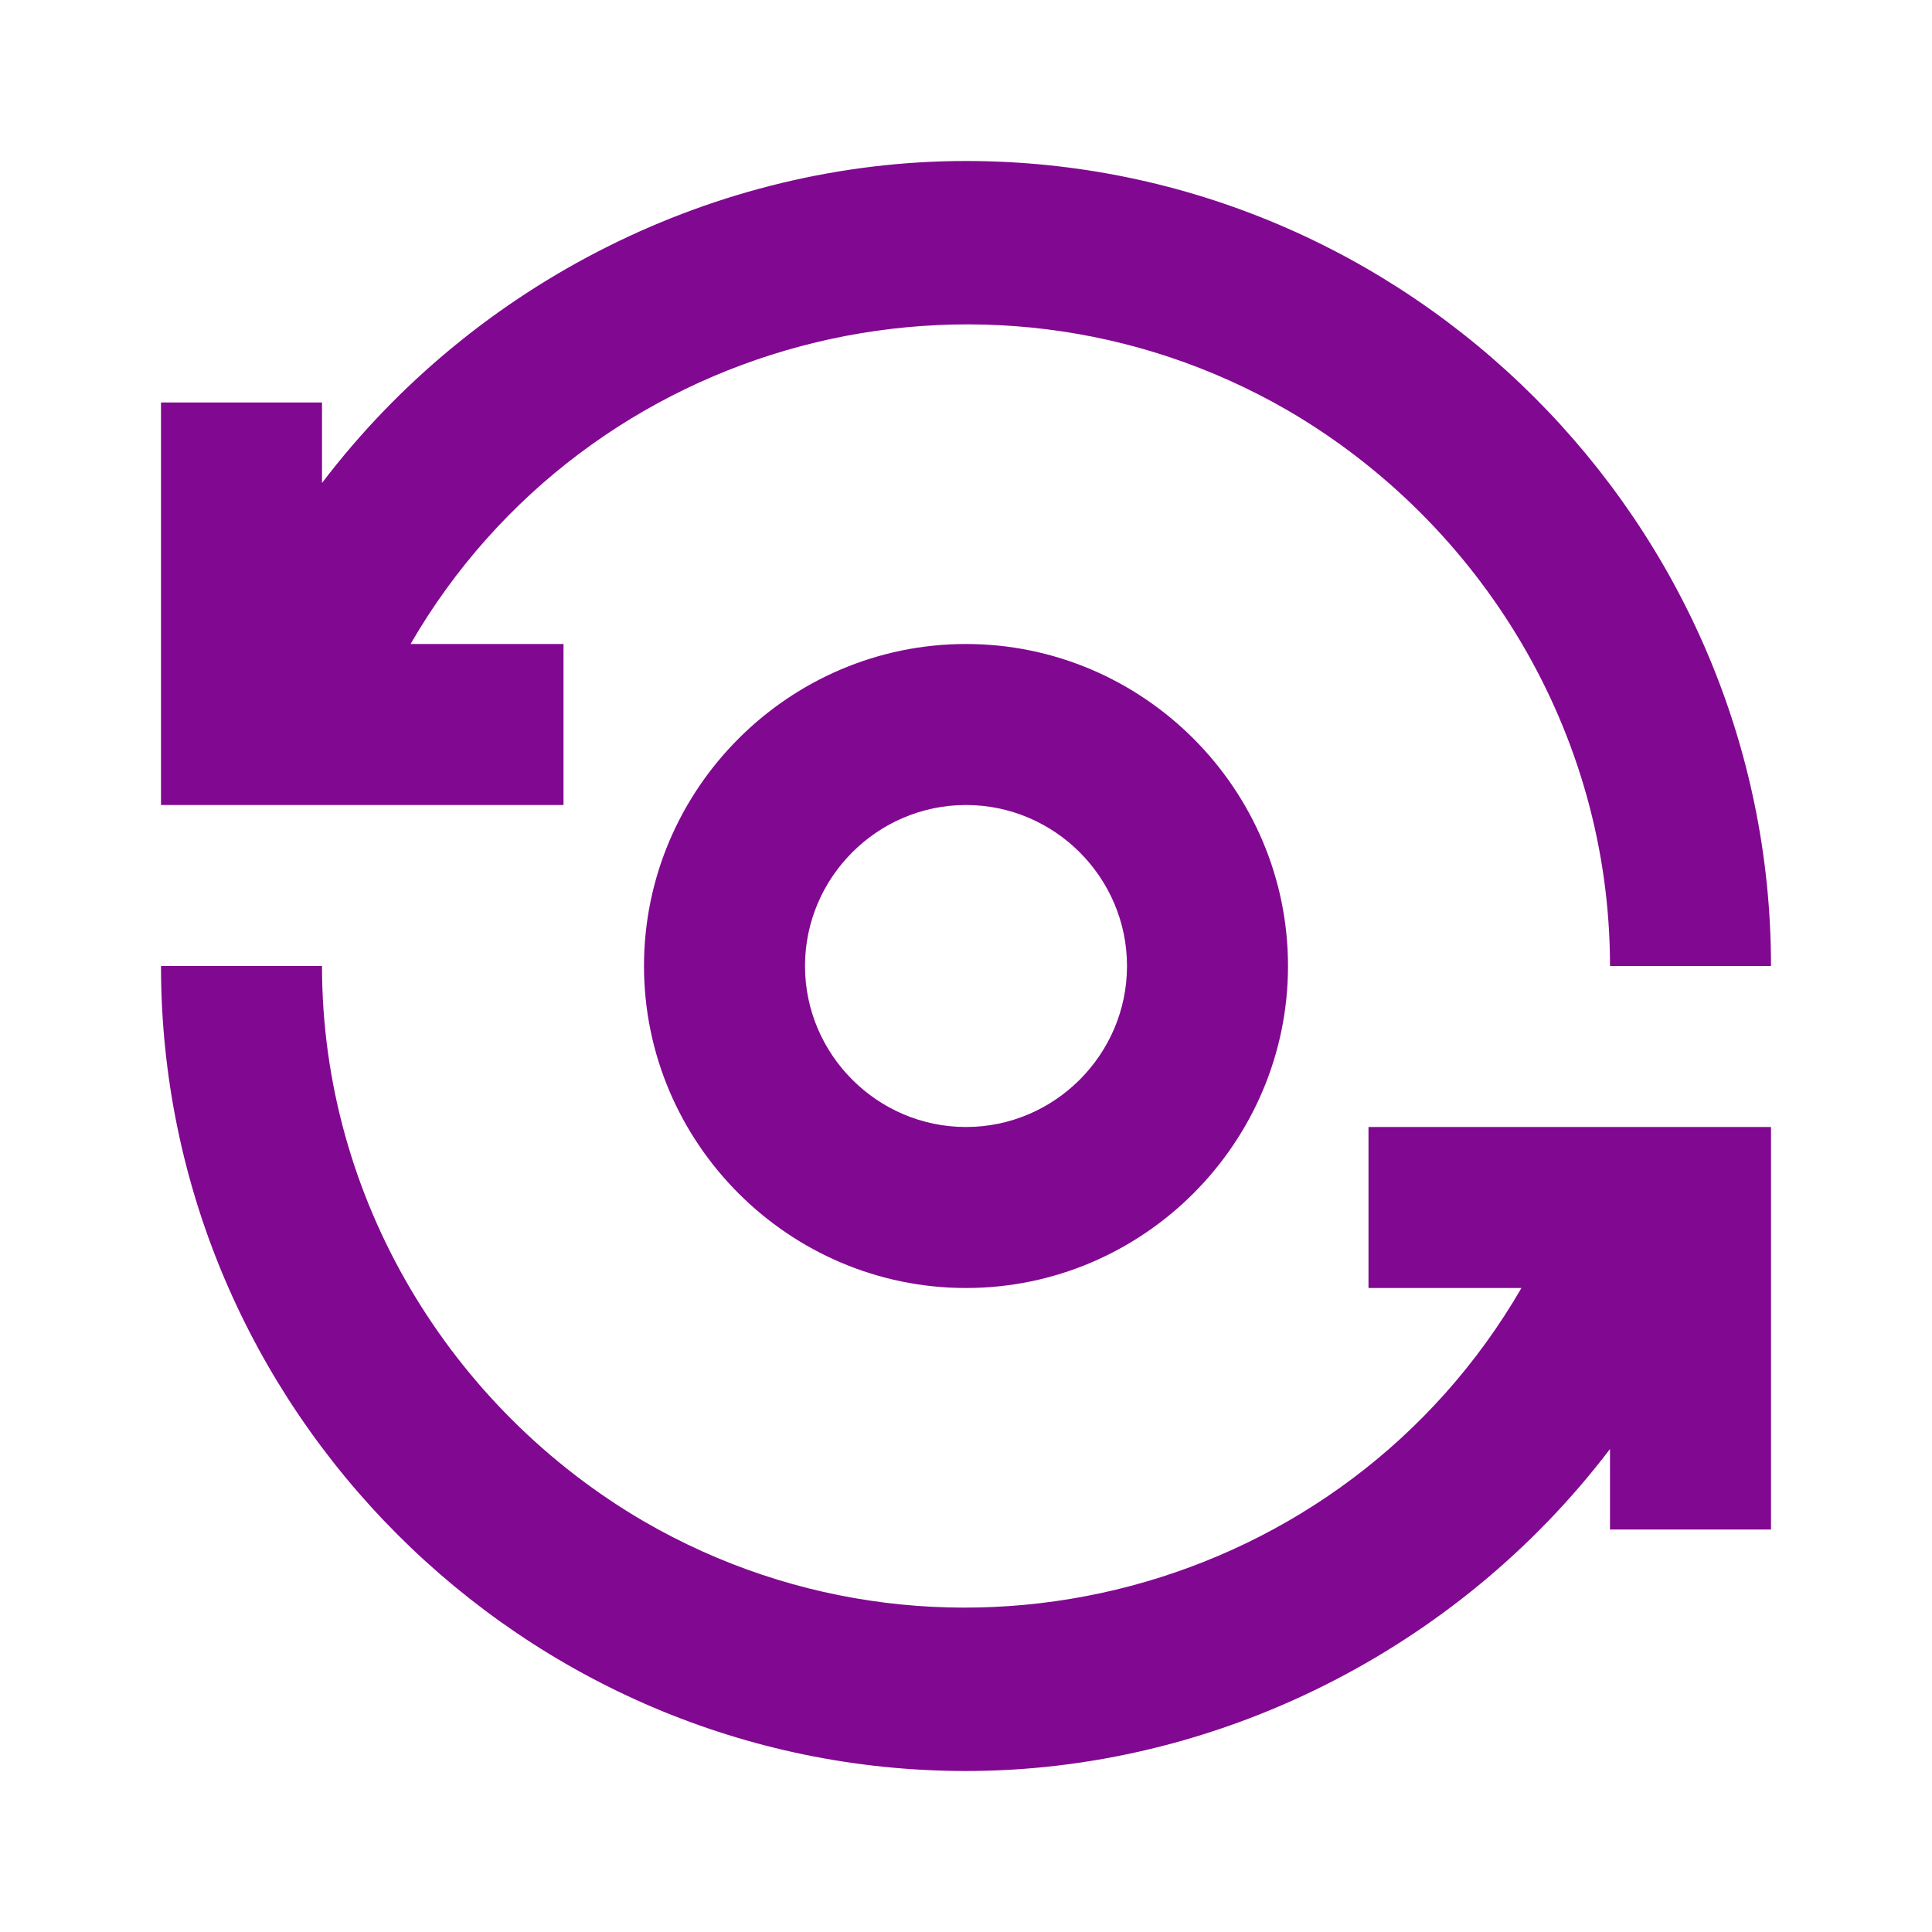
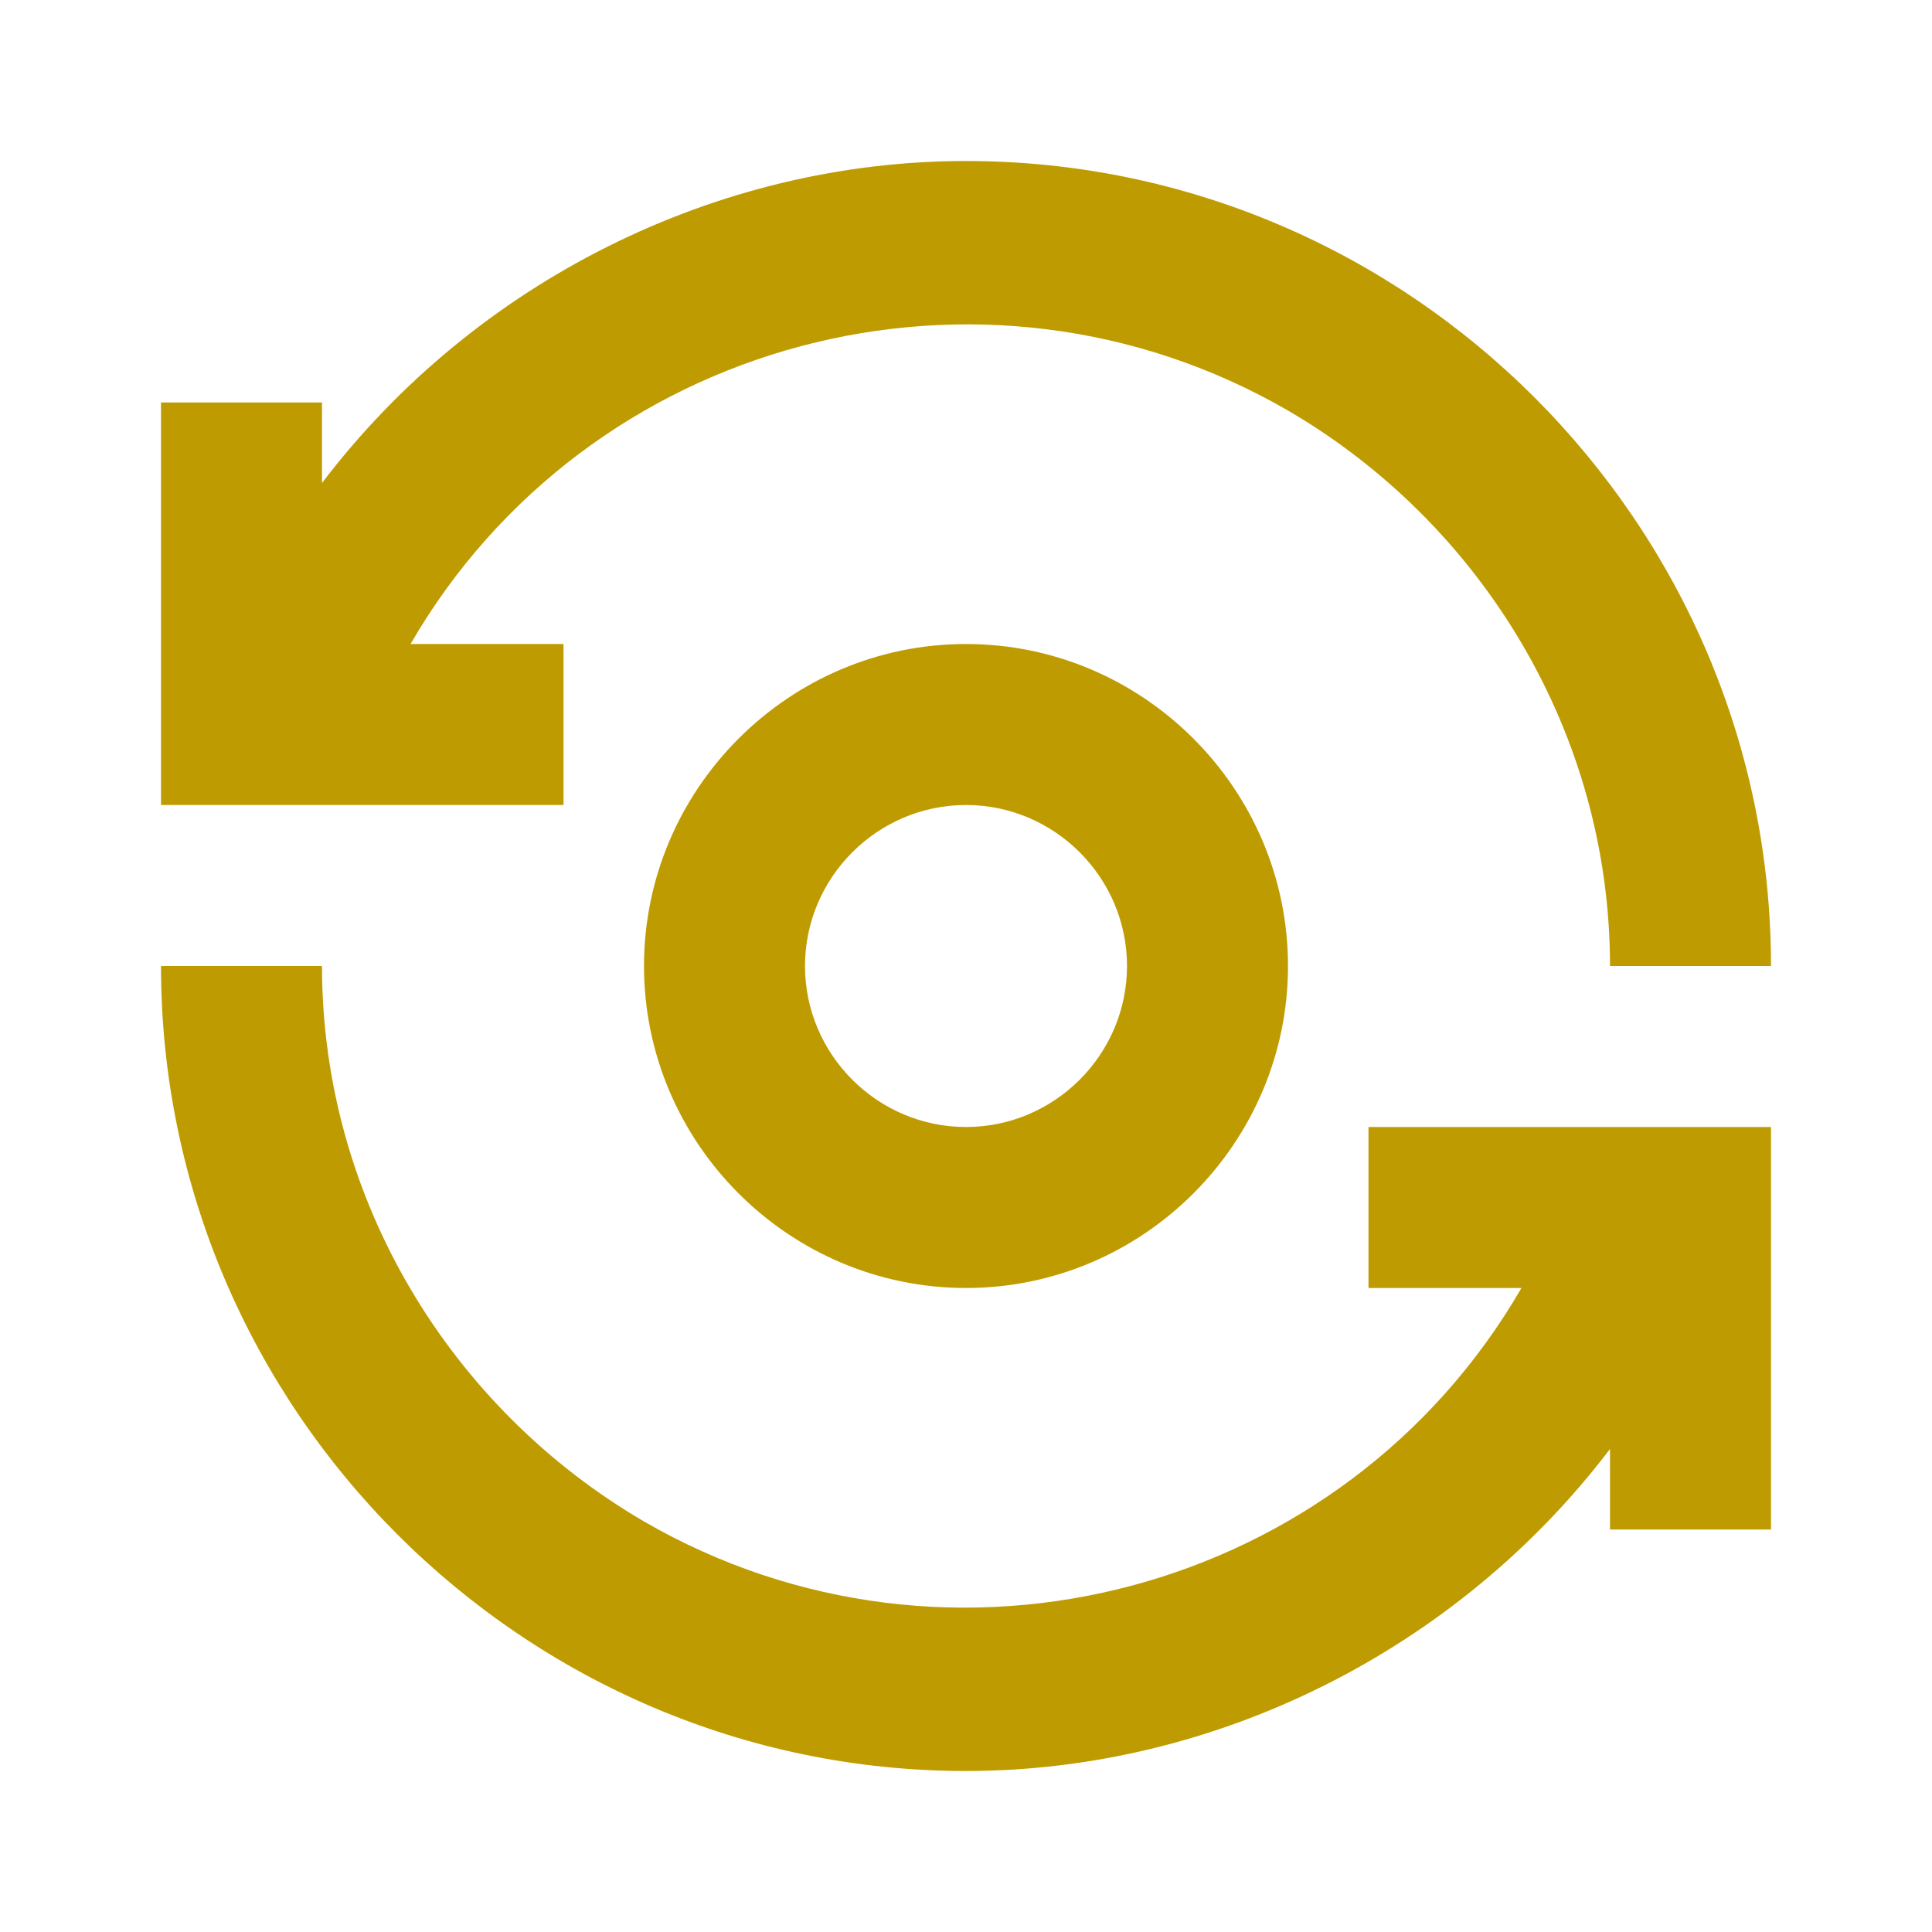
<svg xmlns="http://www.w3.org/2000/svg" version="1.1" id="Layer_1" x="0px" y="0px" viewBox="0 0 24 24" style="enable-background:new 0 0 24 24;" xml:space="preserve">
  <style type="text/css">
	.st0{fill:none;}
- 	.st1{fill:#810890;}
+ 	.st1{fill:#bf9b02;}
</style>
  <rect class="st0" width="24" height="24" />
  <g id="Group_8823">
    <path id="Path_18880" class="st1" d="M8,12c0,2.2,1.8,4,4,4s4-1.8,4-4s-1.8-4-4-4S8,9.8,8,12z M14,12c0,1.1-0.9,2-2,2s-2-0.9-2-2   s0.9-2,2-2S14,10.9,14,12z" />
    <path id="Path_18881" class="st1" d="M7,8H5.1C7.3,4.2,12.2,2.9,16,5.1c2.4,1.4,4,4,4,6.9h2c0-5.5-4.5-10-10-10C8.9,2,5.9,3.5,4,6   V5H2v5h5V8z" />
    <path id="Path_18882" class="st1" d="M17,16h1.9c-2.2,3.8-7.1,5.1-10.9,2.9c-2.4-1.4-4-4-4-6.9H2c0,5.5,4.5,10,10,10   c3.1,0,6.1-1.5,8-4v1h2v-5h-5V16z" />
  </g>
  <path id="Rectangle_4408" class="st0" d="M0,0h24v24H0V0z" />
</svg>
